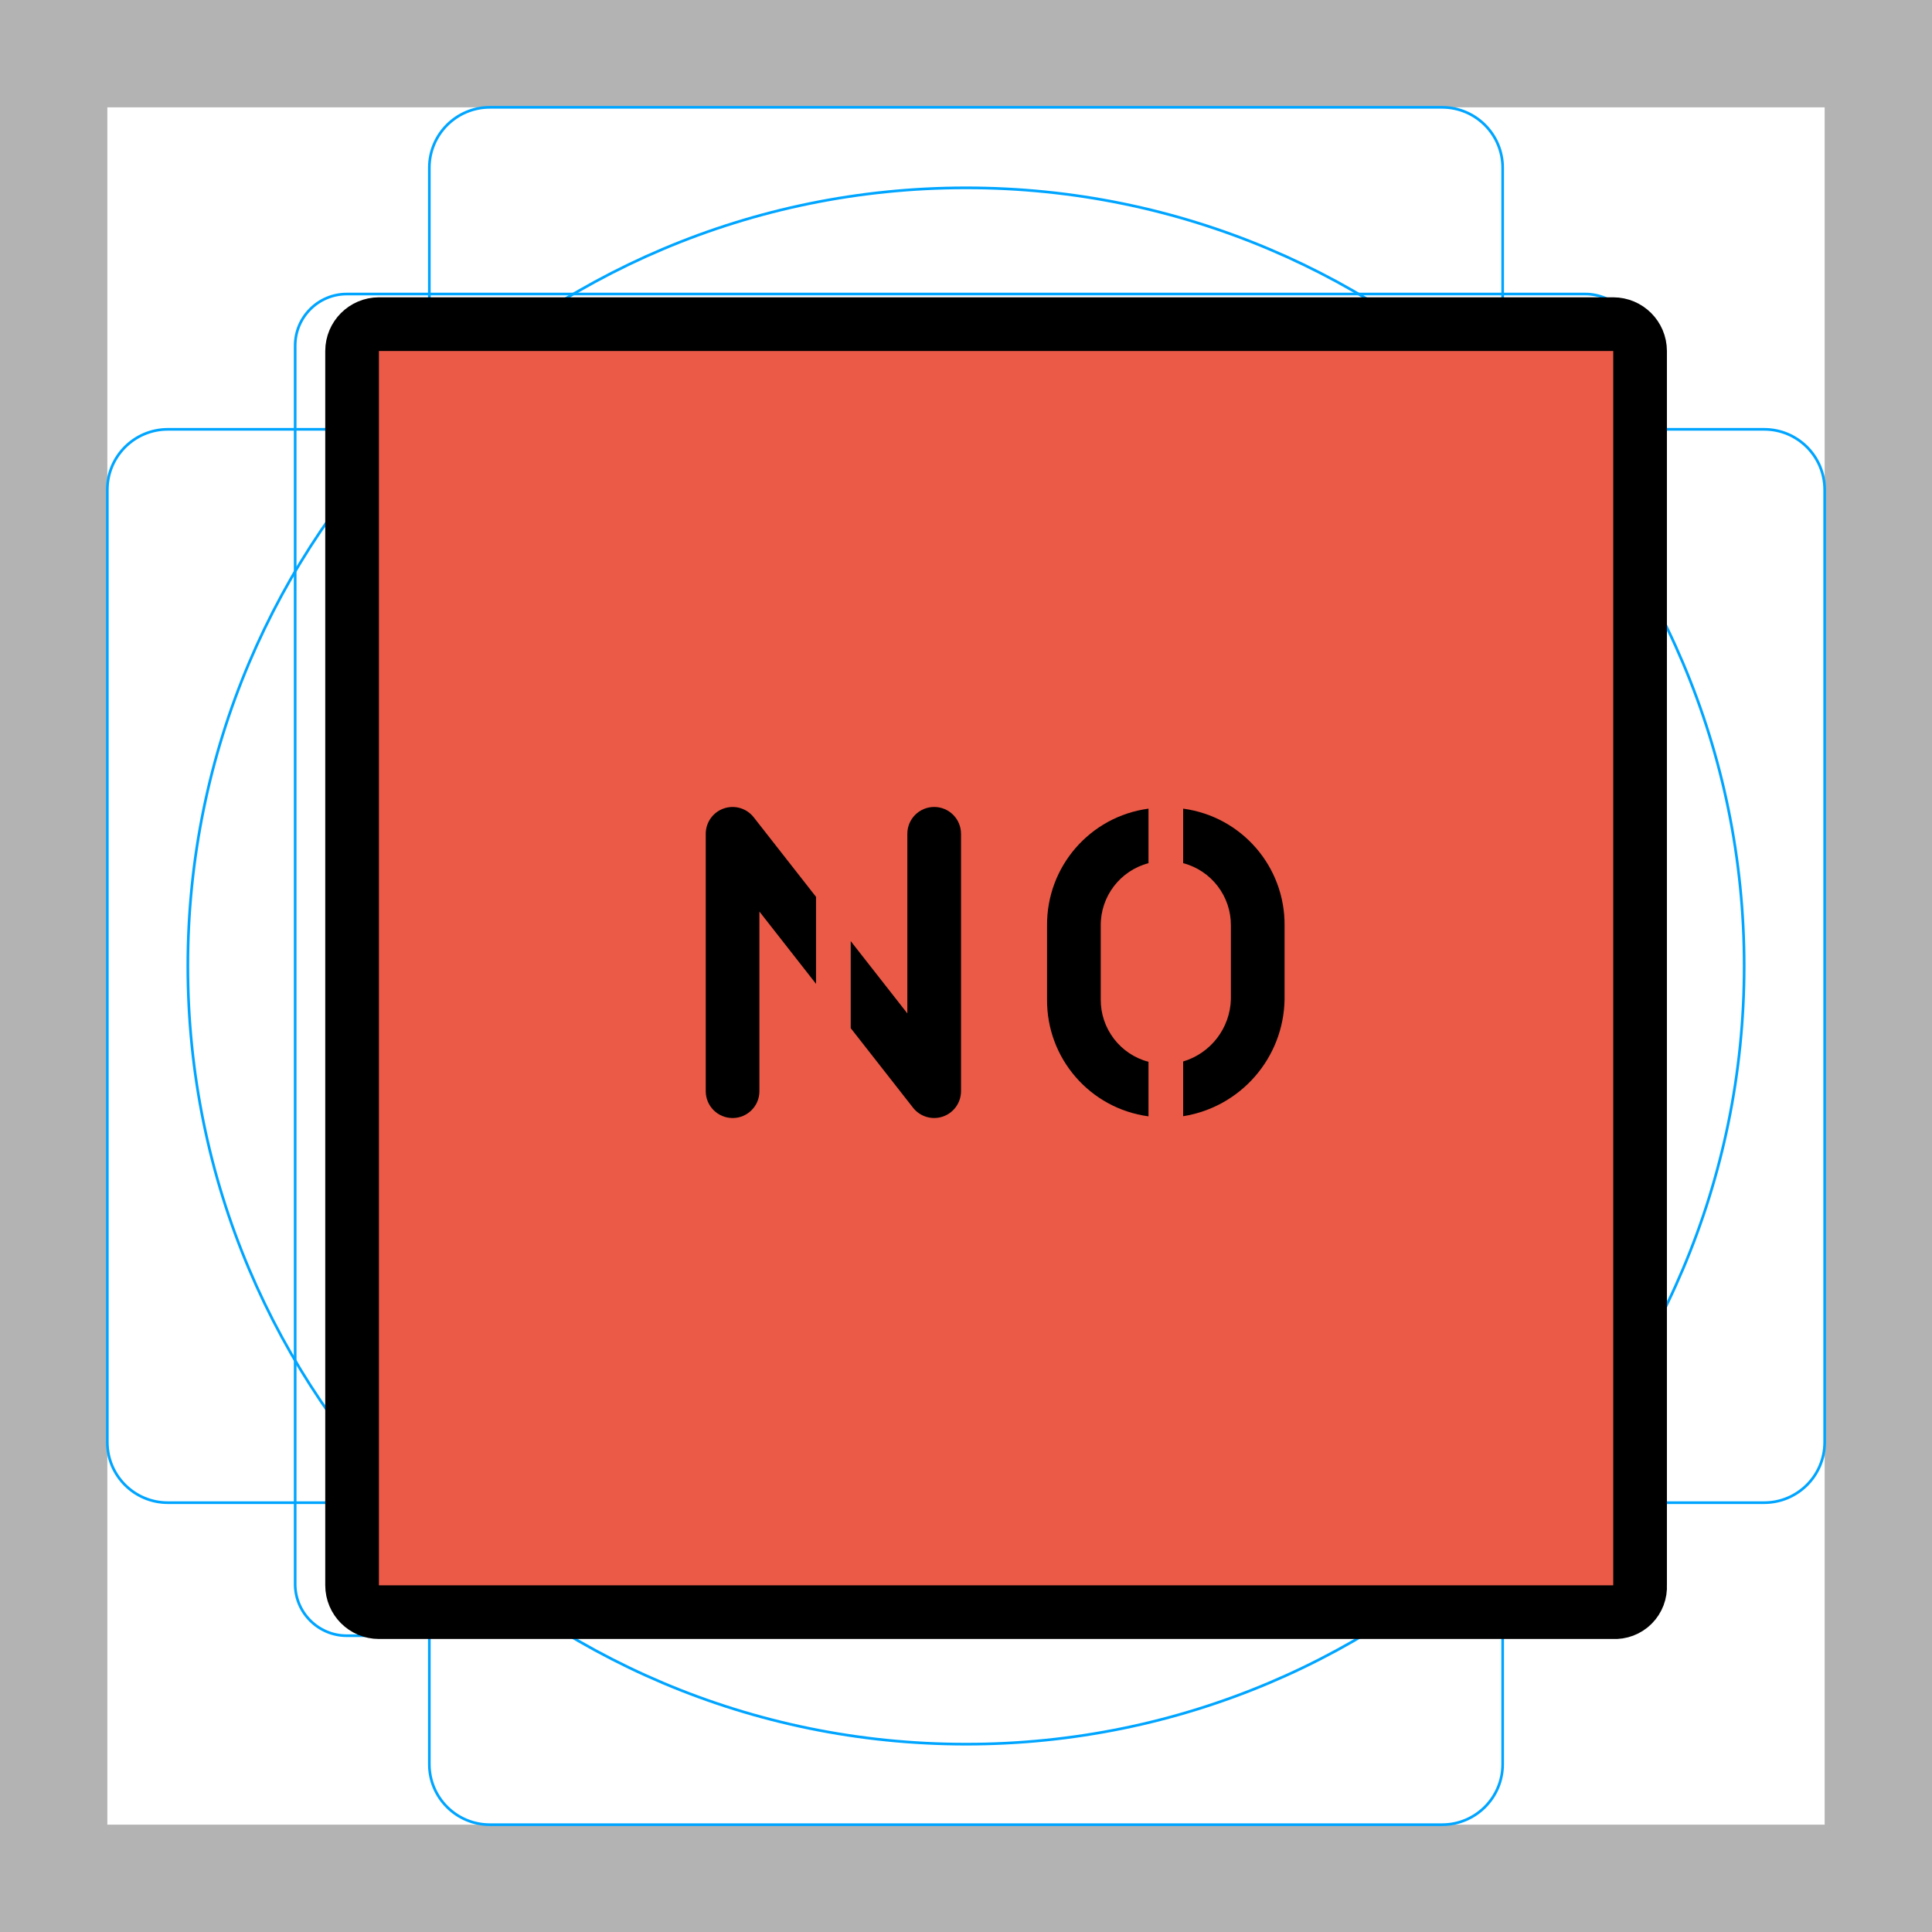
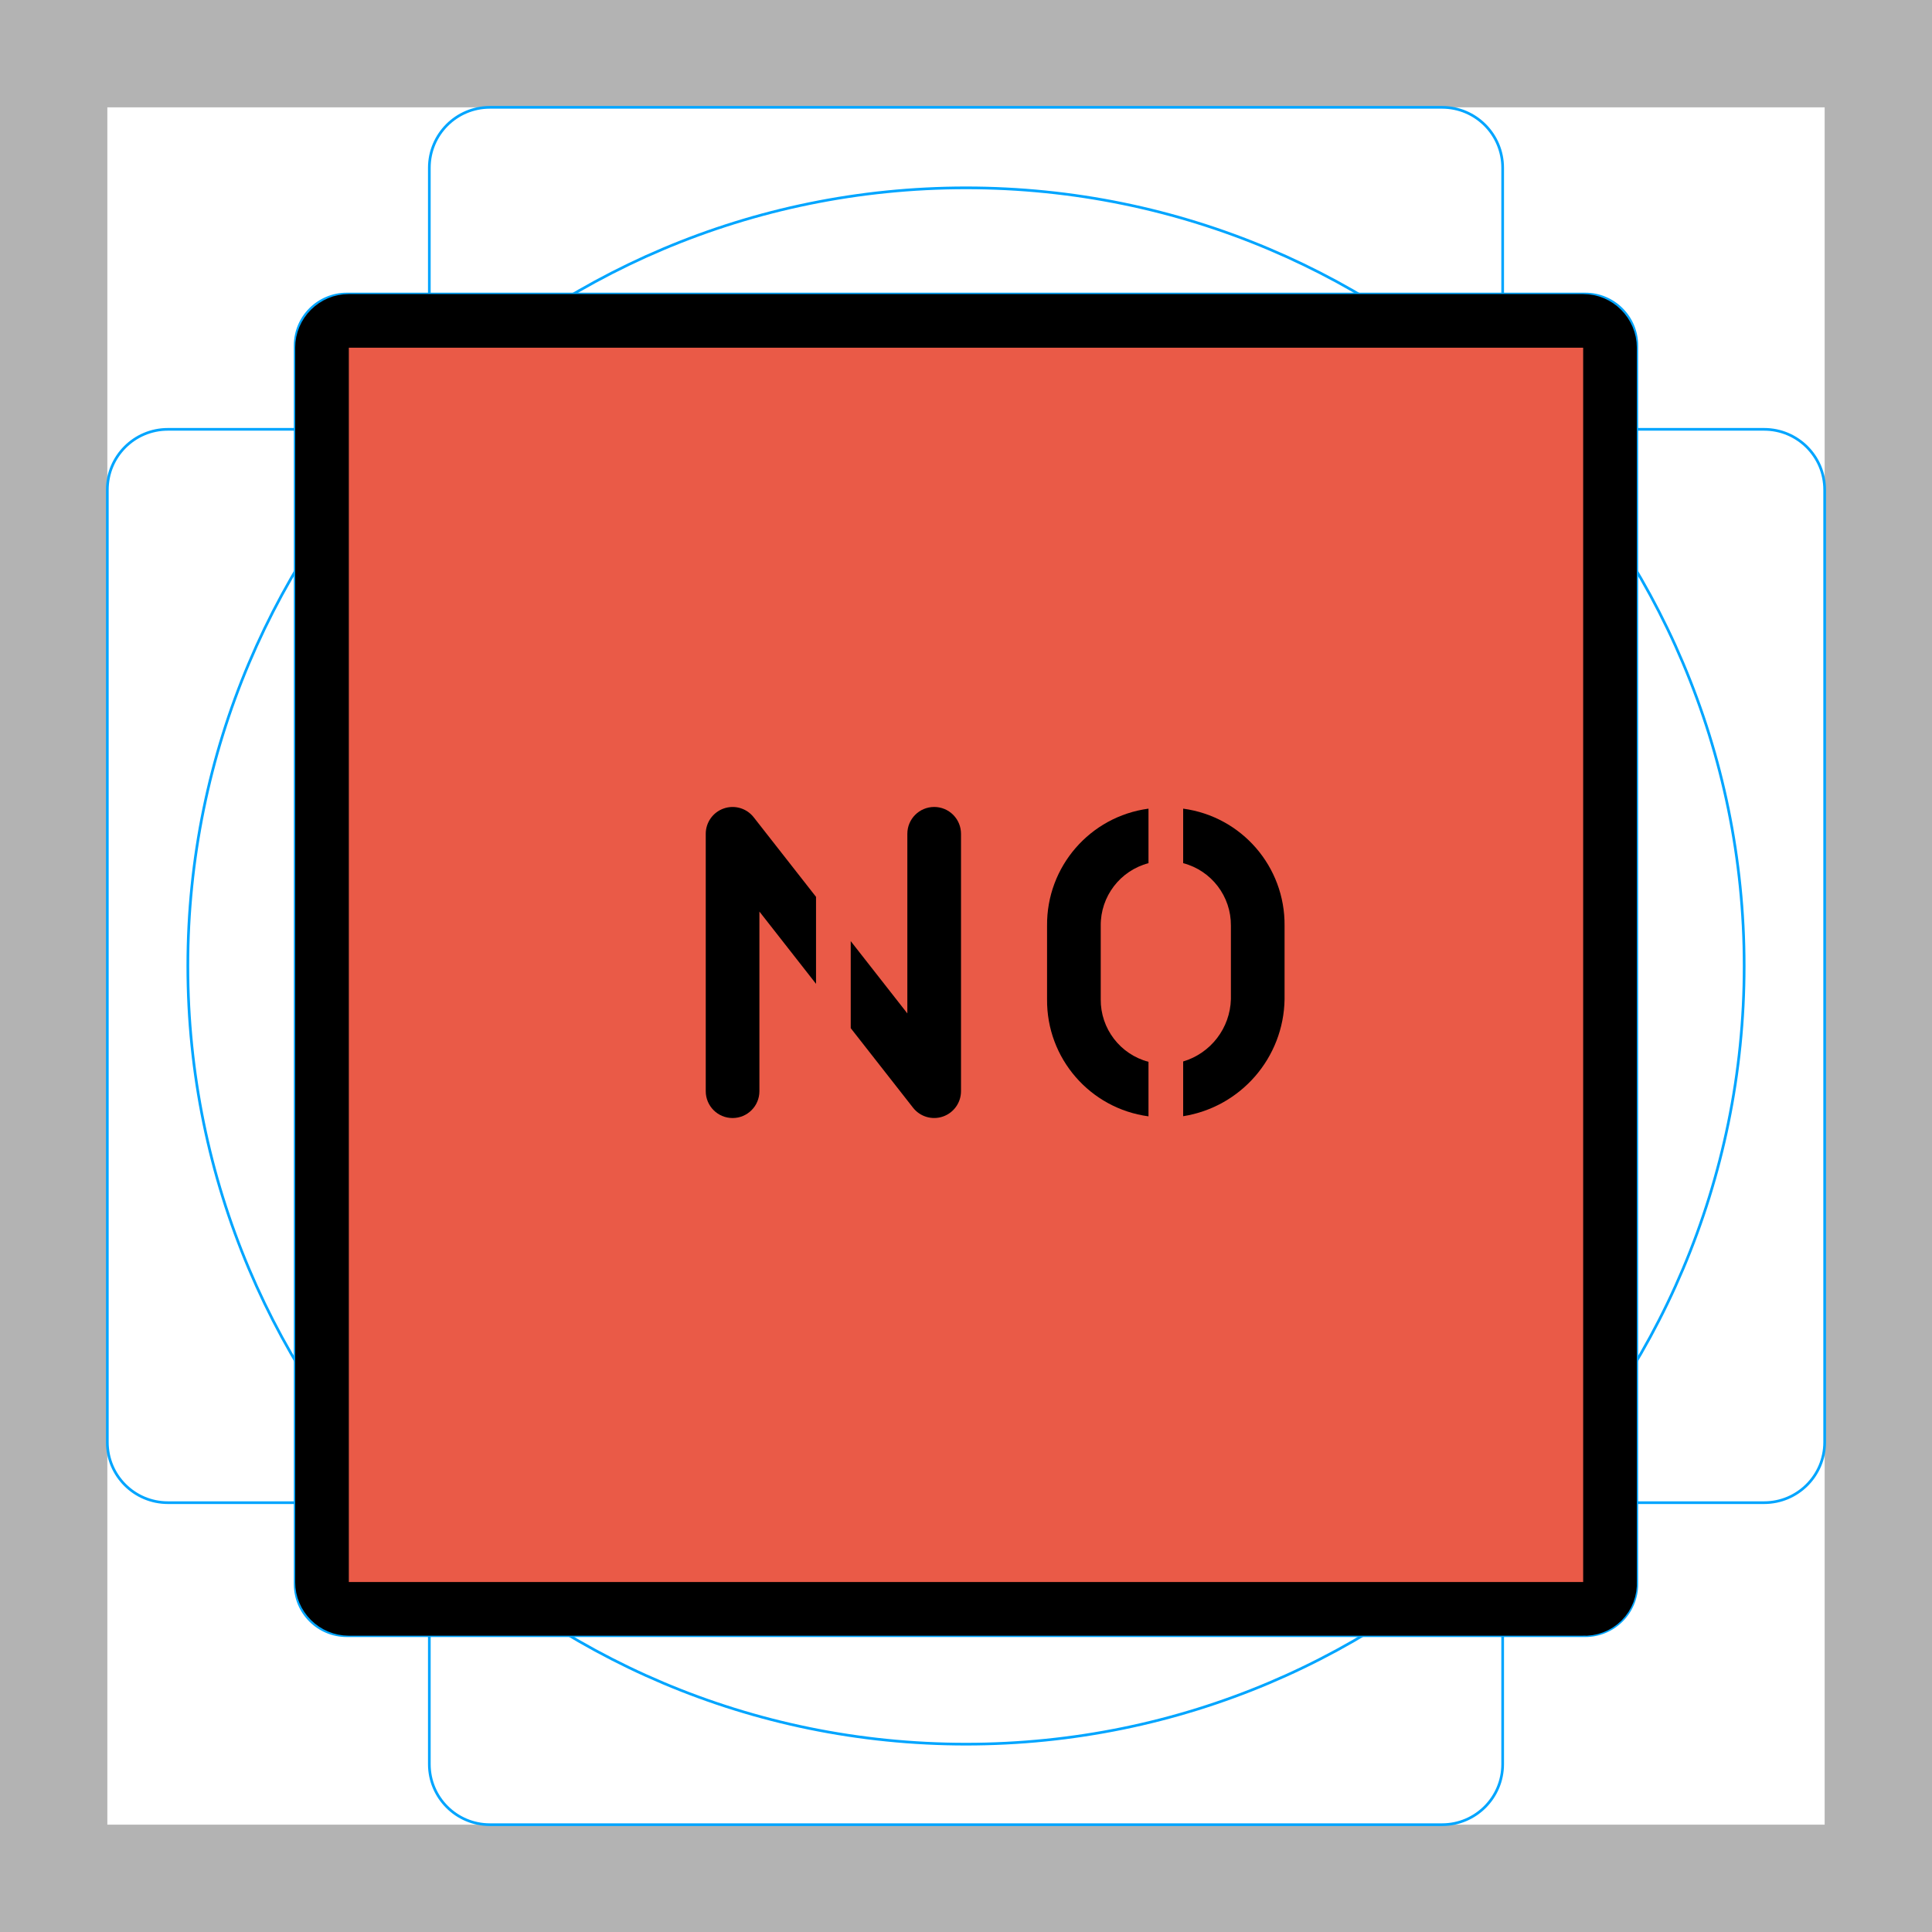
<svg xmlns="http://www.w3.org/2000/svg" id="emoji" viewBox="0 0 72 72">
  <g id="grid">
    <path fill="#b3b3b3" d="M68,4V68H4V4H68m4-4H0V72H72V0Z" />
    <path fill="none" stroke="#00a5ff" stroke-miterlimit="10" stroke-width="0.1" d="M12.923,10.958H59.077A1.923,1.923,0,0,1,61,12.881V59.035a1.923,1.923,0,0,1-1.923,1.923H12.923A1.923,1.923,0,0,1,11,59.035V12.881A1.923,1.923,0,0,1,12.923,10.958Z" />
    <rect x="16" y="4" rx="2.254" ry="2.254" width="40" height="64" fill="none" stroke="#00a5ff" stroke-miterlimit="10" stroke-width="0.1" />
    <rect x="16" y="4" rx="2.254" ry="2.254" width="40" height="64" transform="translate(72) rotate(90)" fill="none" stroke="#00a5ff" stroke-miterlimit="10" stroke-width="0.1" />
    <circle cx="36" cy="36" r="29" fill="none" stroke="#00a5ff" stroke-miterlimit="10" stroke-width="0.1" />
  </g>
  <g id="color">
-     <path fill="#ea5a47" d="M60.121,60.08h-46a1.002,1.002,0,0,1-1-1v-46a1.002,1.002,0,0,1,1-1h46a1.002,1.002,0,0,1,1,1v46A.945.945,0,0,1,60.121,60.08Z" />
+     <path fill="#ea5a47" d="M59,59.628H13a1.002,1.002,0,0,1-1-1v-46a1.002,1.002,0,0,1,1-1H59a1.002,1.002,0,0,1,1,1v46A.945.945,0,0,1,59,59.628Z" />
  </g>
  <g id="line">
-     <path fill="none" stroke="#000" stroke-miterlimit="10" stroke-width="2" d="M60.121,60.08h-46a1.002,1.002,0,0,1-1-1v-46a1.002,1.002,0,0,1,1-1h46a1.002,1.002,0,0,1,1,1v46A.945.945,0,0,1,60.121,60.08Z" />
+     <path fill="none" stroke="#000" stroke-miterlimit="10" stroke-width="2" d="M59,59.958H13a1.002,1.002,0,0,1-1-1v-46a1.002,1.002,0,0,1,1-1H59a1.002,1.002,0,0,1,1,1v46A.945.945,0,0,1,59,59.958Z" />
    <g>
      <path d="M34.814,30.073a1,1,0,0,0-1,1v6.694l-2.11-2.694v3.243l2.323,2.966a1,1,0,0,0,1.787-.616V31.073A.999.999,0,0,0,34.814,30.073Z" />
      <path d="M30.411,33.423l-2.323-2.966a1,1,0,0,0-1.787.616v9.593a1,1,0,0,0,2,0V33.971l2.11,2.694Z" />
    </g>
    <g>
      <path d="M42.801,39.571a2.389,2.389,0,0,1-1.78-2.332v-2.74a2.388,2.388,0,0,1,1.78-2.331V30.136a4.359,4.359,0,0,0-3.78,4.363v2.74a4.36,4.36,0,0,0,3.78,4.364Z" />
      <path d="M44.093,30.136v2.031a2.388,2.388,0,0,1,1.779,2.331v2.74a2.495,2.495,0,0,1-1.779,2.32v2.04a4.483,4.483,0,0,0,3.779-4.359v-2.74A4.359,4.359,0,0,0,44.093,30.136Z" />
    </g>
  </g>
</svg>
